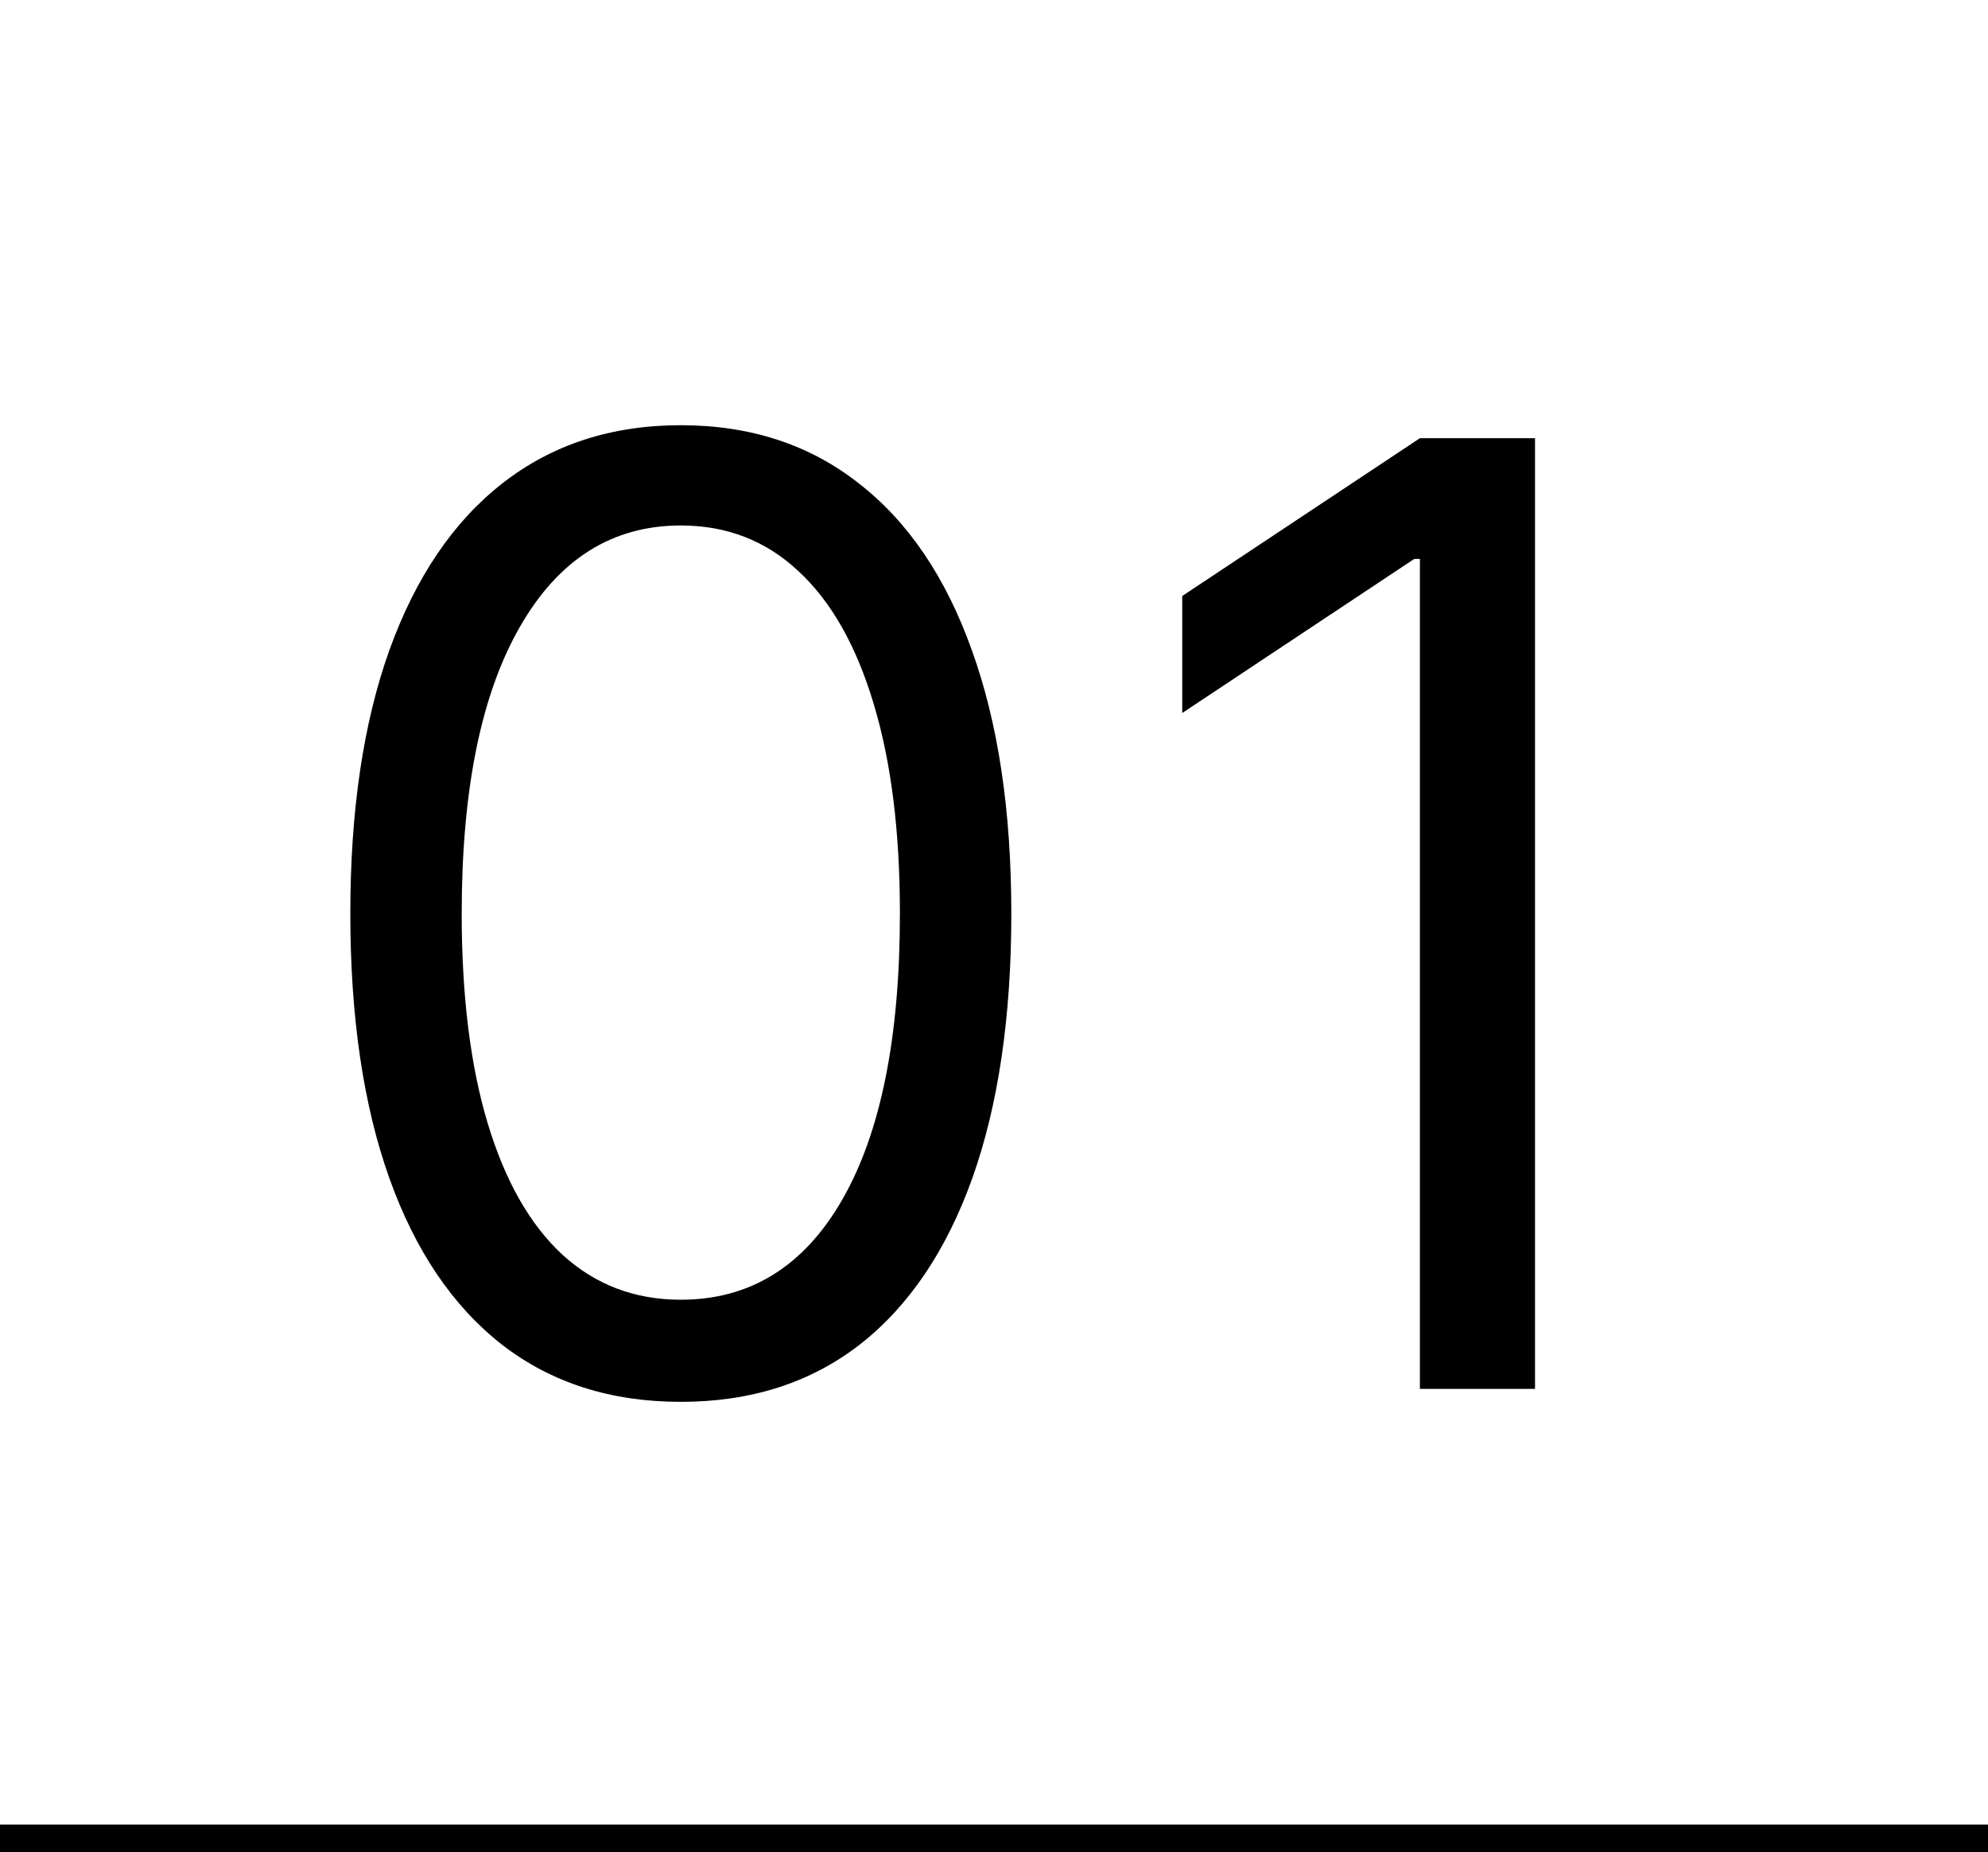
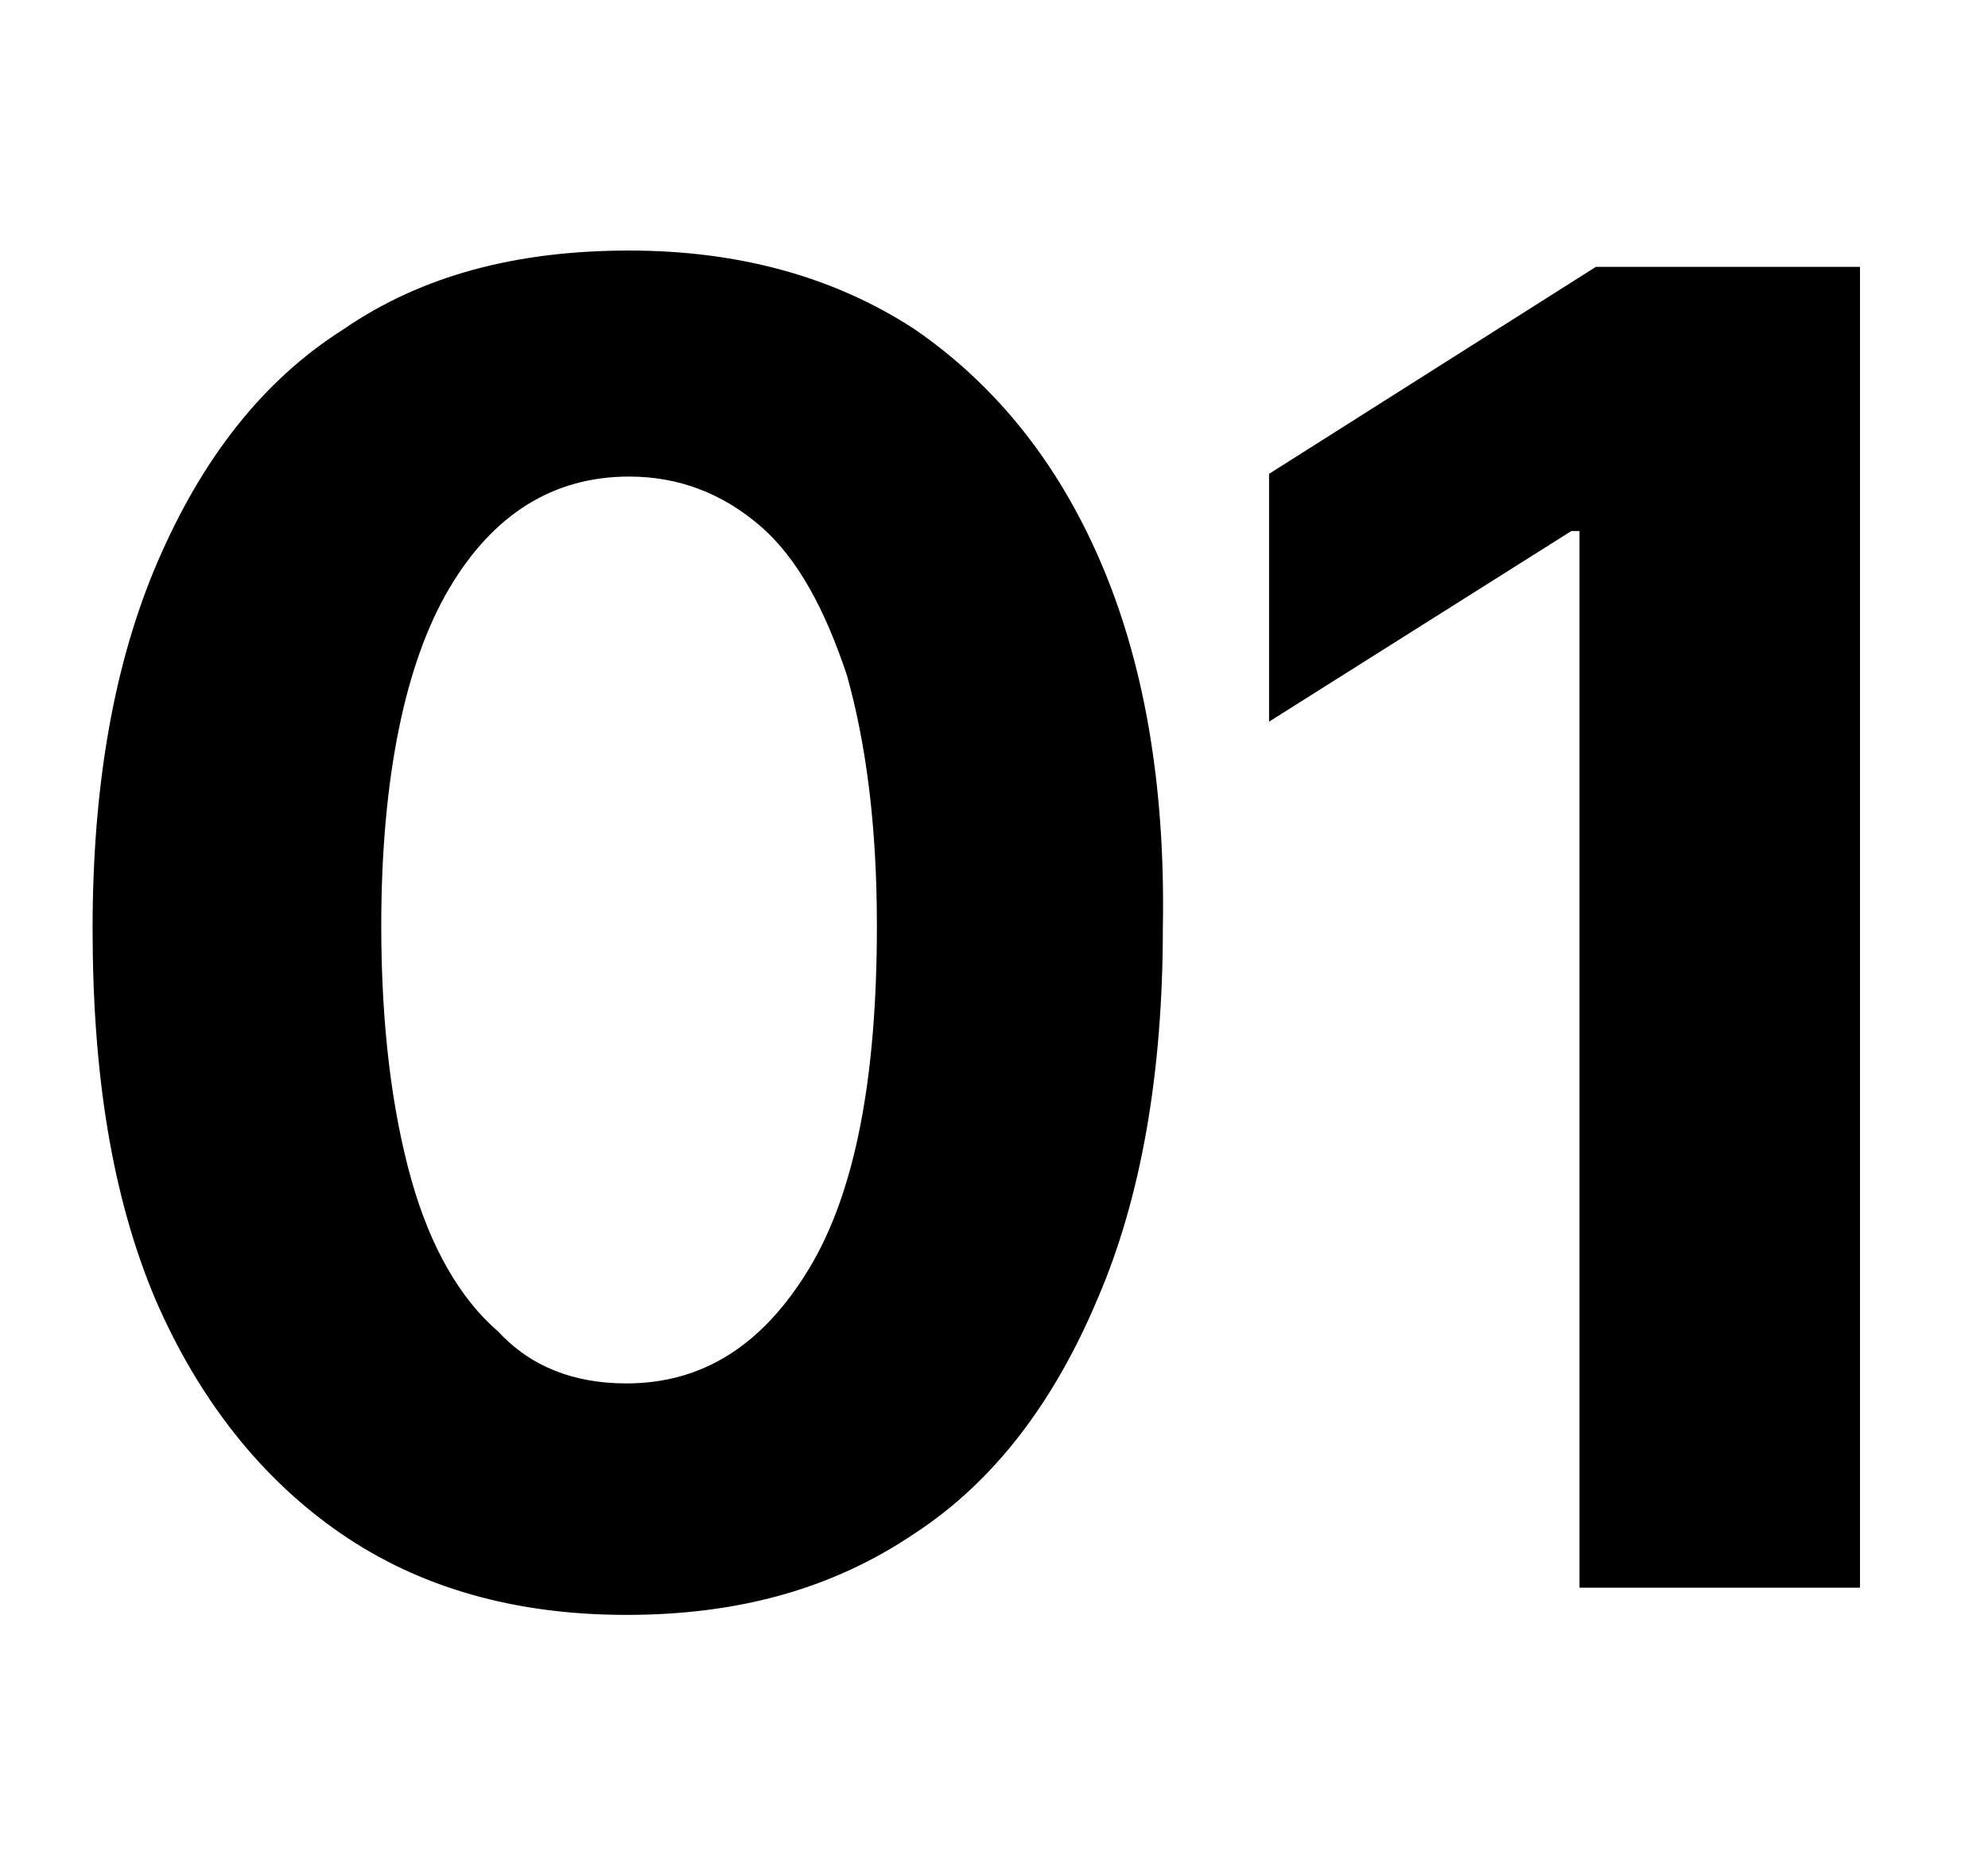
- <svg xmlns="http://www.w3.org/2000/svg" viewBox="0 0 73 68" fill="currentColor">
-   <path d="M25 51.477C22.432 51.477 20.244 50.778 18.438 49.381C16.631 47.972 15.25 45.932 14.296 43.261C13.341 40.58 12.864 37.341 12.864 33.545C12.864 29.773 13.341 26.551 14.296 23.881C15.261 21.199 16.648 19.153 18.454 17.744C20.273 16.324 22.454 15.614 25 15.614C27.546 15.614 29.722 16.324 31.528 17.744C33.347 19.153 34.733 21.199 35.688 23.881C36.653 26.551 37.136 29.773 37.136 33.545C37.136 37.341 36.659 40.58 35.705 43.261C34.75 45.932 33.369 47.972 31.562 49.381C29.756 50.778 27.568 51.477 25 51.477ZM25 47.727C27.546 47.727 29.523 46.5 30.932 44.045C32.341 41.591 33.045 38.091 33.045 33.545C33.045 30.523 32.722 27.949 32.074 25.824C31.438 23.699 30.517 22.079 29.312 20.966C28.119 19.852 26.682 19.296 25 19.296C22.477 19.296 20.506 20.54 19.085 23.028C17.665 25.506 16.954 29.011 16.954 33.545C16.954 36.568 17.273 39.136 17.909 41.25C18.546 43.364 19.46 44.972 20.653 46.074C21.858 47.176 23.307 47.727 25 47.727ZM56.366 16.091V51H52.139V20.523H51.934L43.412 26.182V21.886L52.139 16.091H56.366Z" fill="inherit" />
-   <path d="M73 67H0V69H73V67Z" fill="inherit" mask="url(#path-1-inside-1_257_4730)" />
+ <svg xmlns="http://www.w3.org/2000/svg" xmlns:xlink="http://www.w3.org/1999/xlink" version="1.1" id="Layer_1" x="0px" y="0px" viewBox="0 0 73 68" style="enable-background:new 0 0 73 68;" xml:space="preserve">
+   <style type="text/css">
+ 	.st0{clip-path:url(#SVGID_00000098903369383065495350000004284028076895668921_);}
+ 	.st1{clip-path:url(#SVGID_00000145756071132088457880000002796907041758439843_);}
+ </style>
+   <g>
+     <defs>
+       <polygon id="SVGID_1_" points="1,1 2,1 1,2   " />
+     </defs>
+     <defs>
+       <polygon id="SVGID_00000124859262269227006480000012116755225407674771_" points="-1,-1 -2,-1 -1,-2   " />
+     </defs>
+     <clipPath id="SVGID_00000173141351998776443850000011341564274940777600_">
+       <use xlink:href="#SVGID_1_" style="overflow:visible;" />
+     </clipPath>
+     <clipPath id="SVGID_00000119804433430410164310000001310395475182347422_" style="clip-path:url(#SVGID_00000173141351998776443850000011341564274940777600_);">
+       <use xlink:href="#SVGID_00000124859262269227006480000012116755225407674771_" style="overflow:visible;" />
+     </clipPath>
+     <path style="clip-path:url(#SVGID_00000119804433430410164310000001310395475182347422_);" d="M73,67H0v2h73V67z" />
+   </g>
+   <g>
+     <path d="M23,59.3c-4.1,0-7.6-1-10.5-3s-5.2-4.9-6.8-8.6c-1.6-3.8-2.3-8.3-2.3-13.6c0-5.3,0.8-9.8,2.4-13.5c1.6-3.7,3.8-6.6,6.8-8.5   c2.9-2,6.4-2.9,10.5-2.9c4.1,0,7.6,1,10.5,2.9c2.9,2,5.2,4.8,6.8,8.5c1.6,3.7,2.4,8.2,2.3,13.5c0,5.3-0.8,9.9-2.4,13.6   c-1.6,3.8-3.8,6.7-6.7,8.6C30.5,58.4,27,59.3,23,59.3z M23,50.8c2.8,0,5-1.4,6.7-4.2c1.7-2.8,2.5-7,2.5-12.6c0-3.7-0.4-6.7-1.1-9.2   c-0.8-2.4-1.8-4.3-3.2-5.5c-1.4-1.2-3-1.8-4.8-1.8c-2.8,0-5,1.4-6.6,4.1s-2.5,6.9-2.5,12.4c0,3.7,0.4,6.8,1.1,9.3s1.8,4.4,3.2,5.6   C19.5,50.2,21.1,50.8,23,50.8z" />
+     <path d="M68.3,9.8v48.5H58V19.5h-0.3l-11.1,7v-9.1l12-7.6H68.3z" />
+   </g>
</svg>
